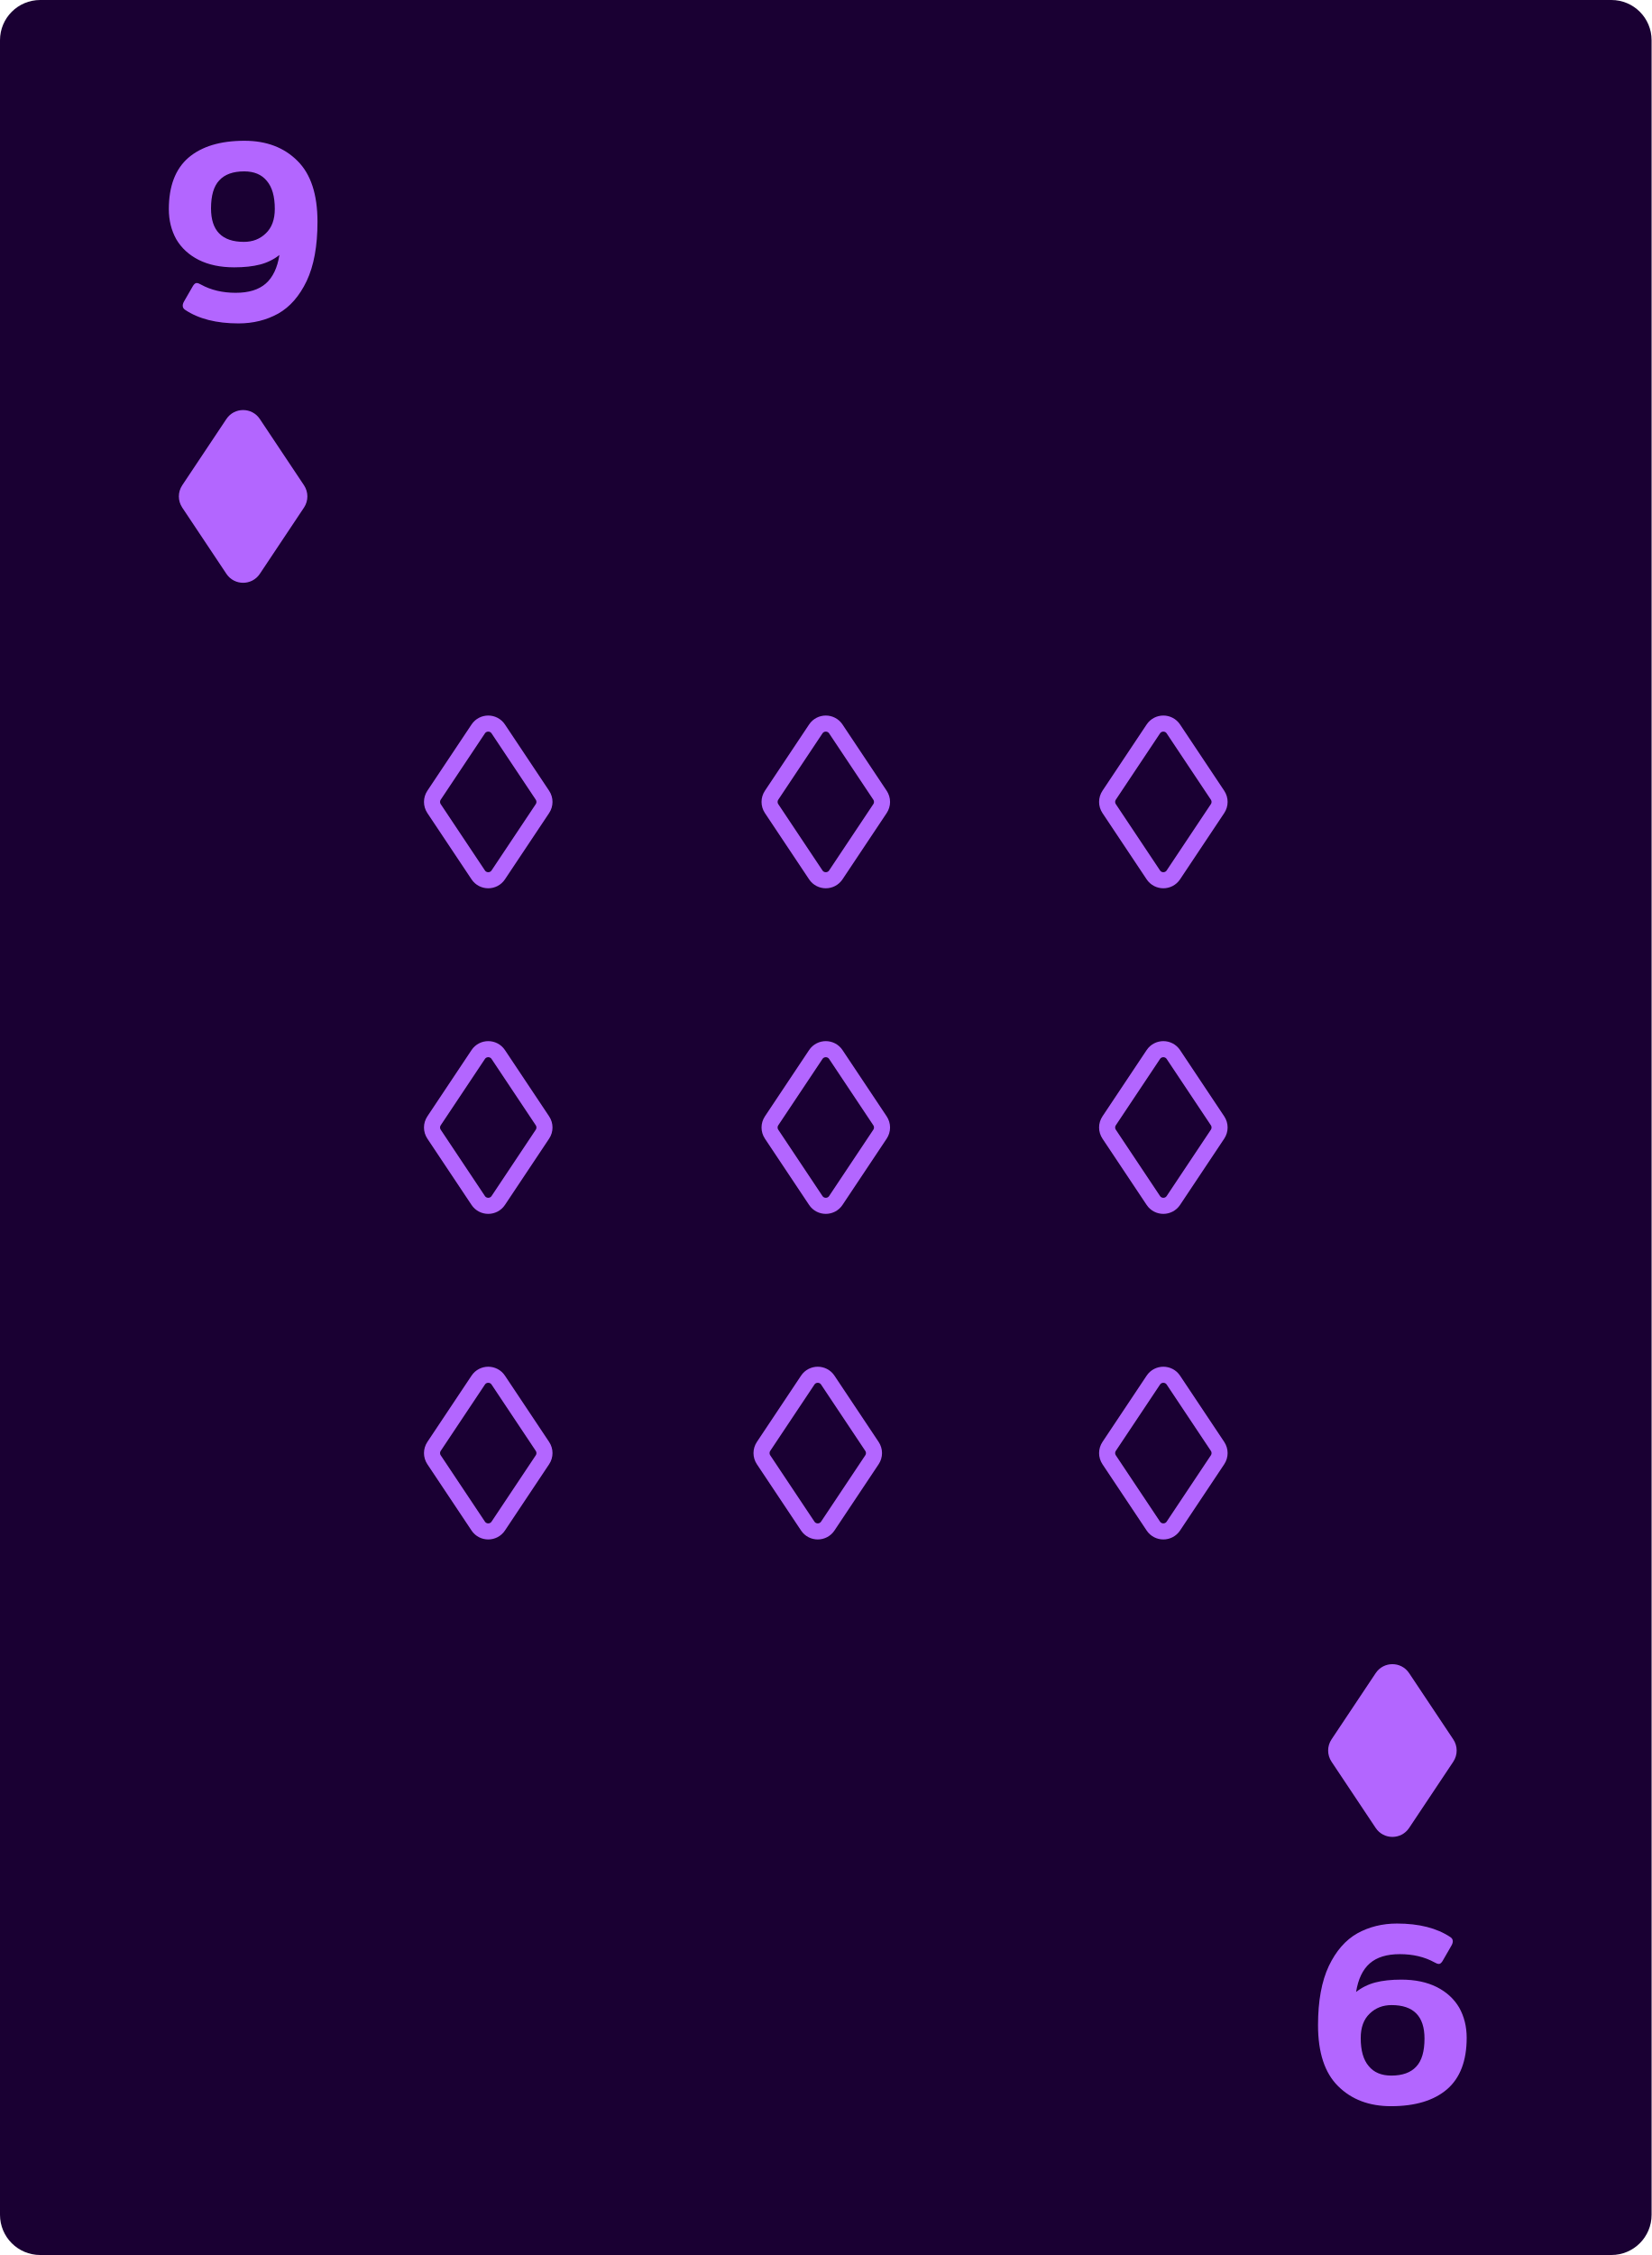
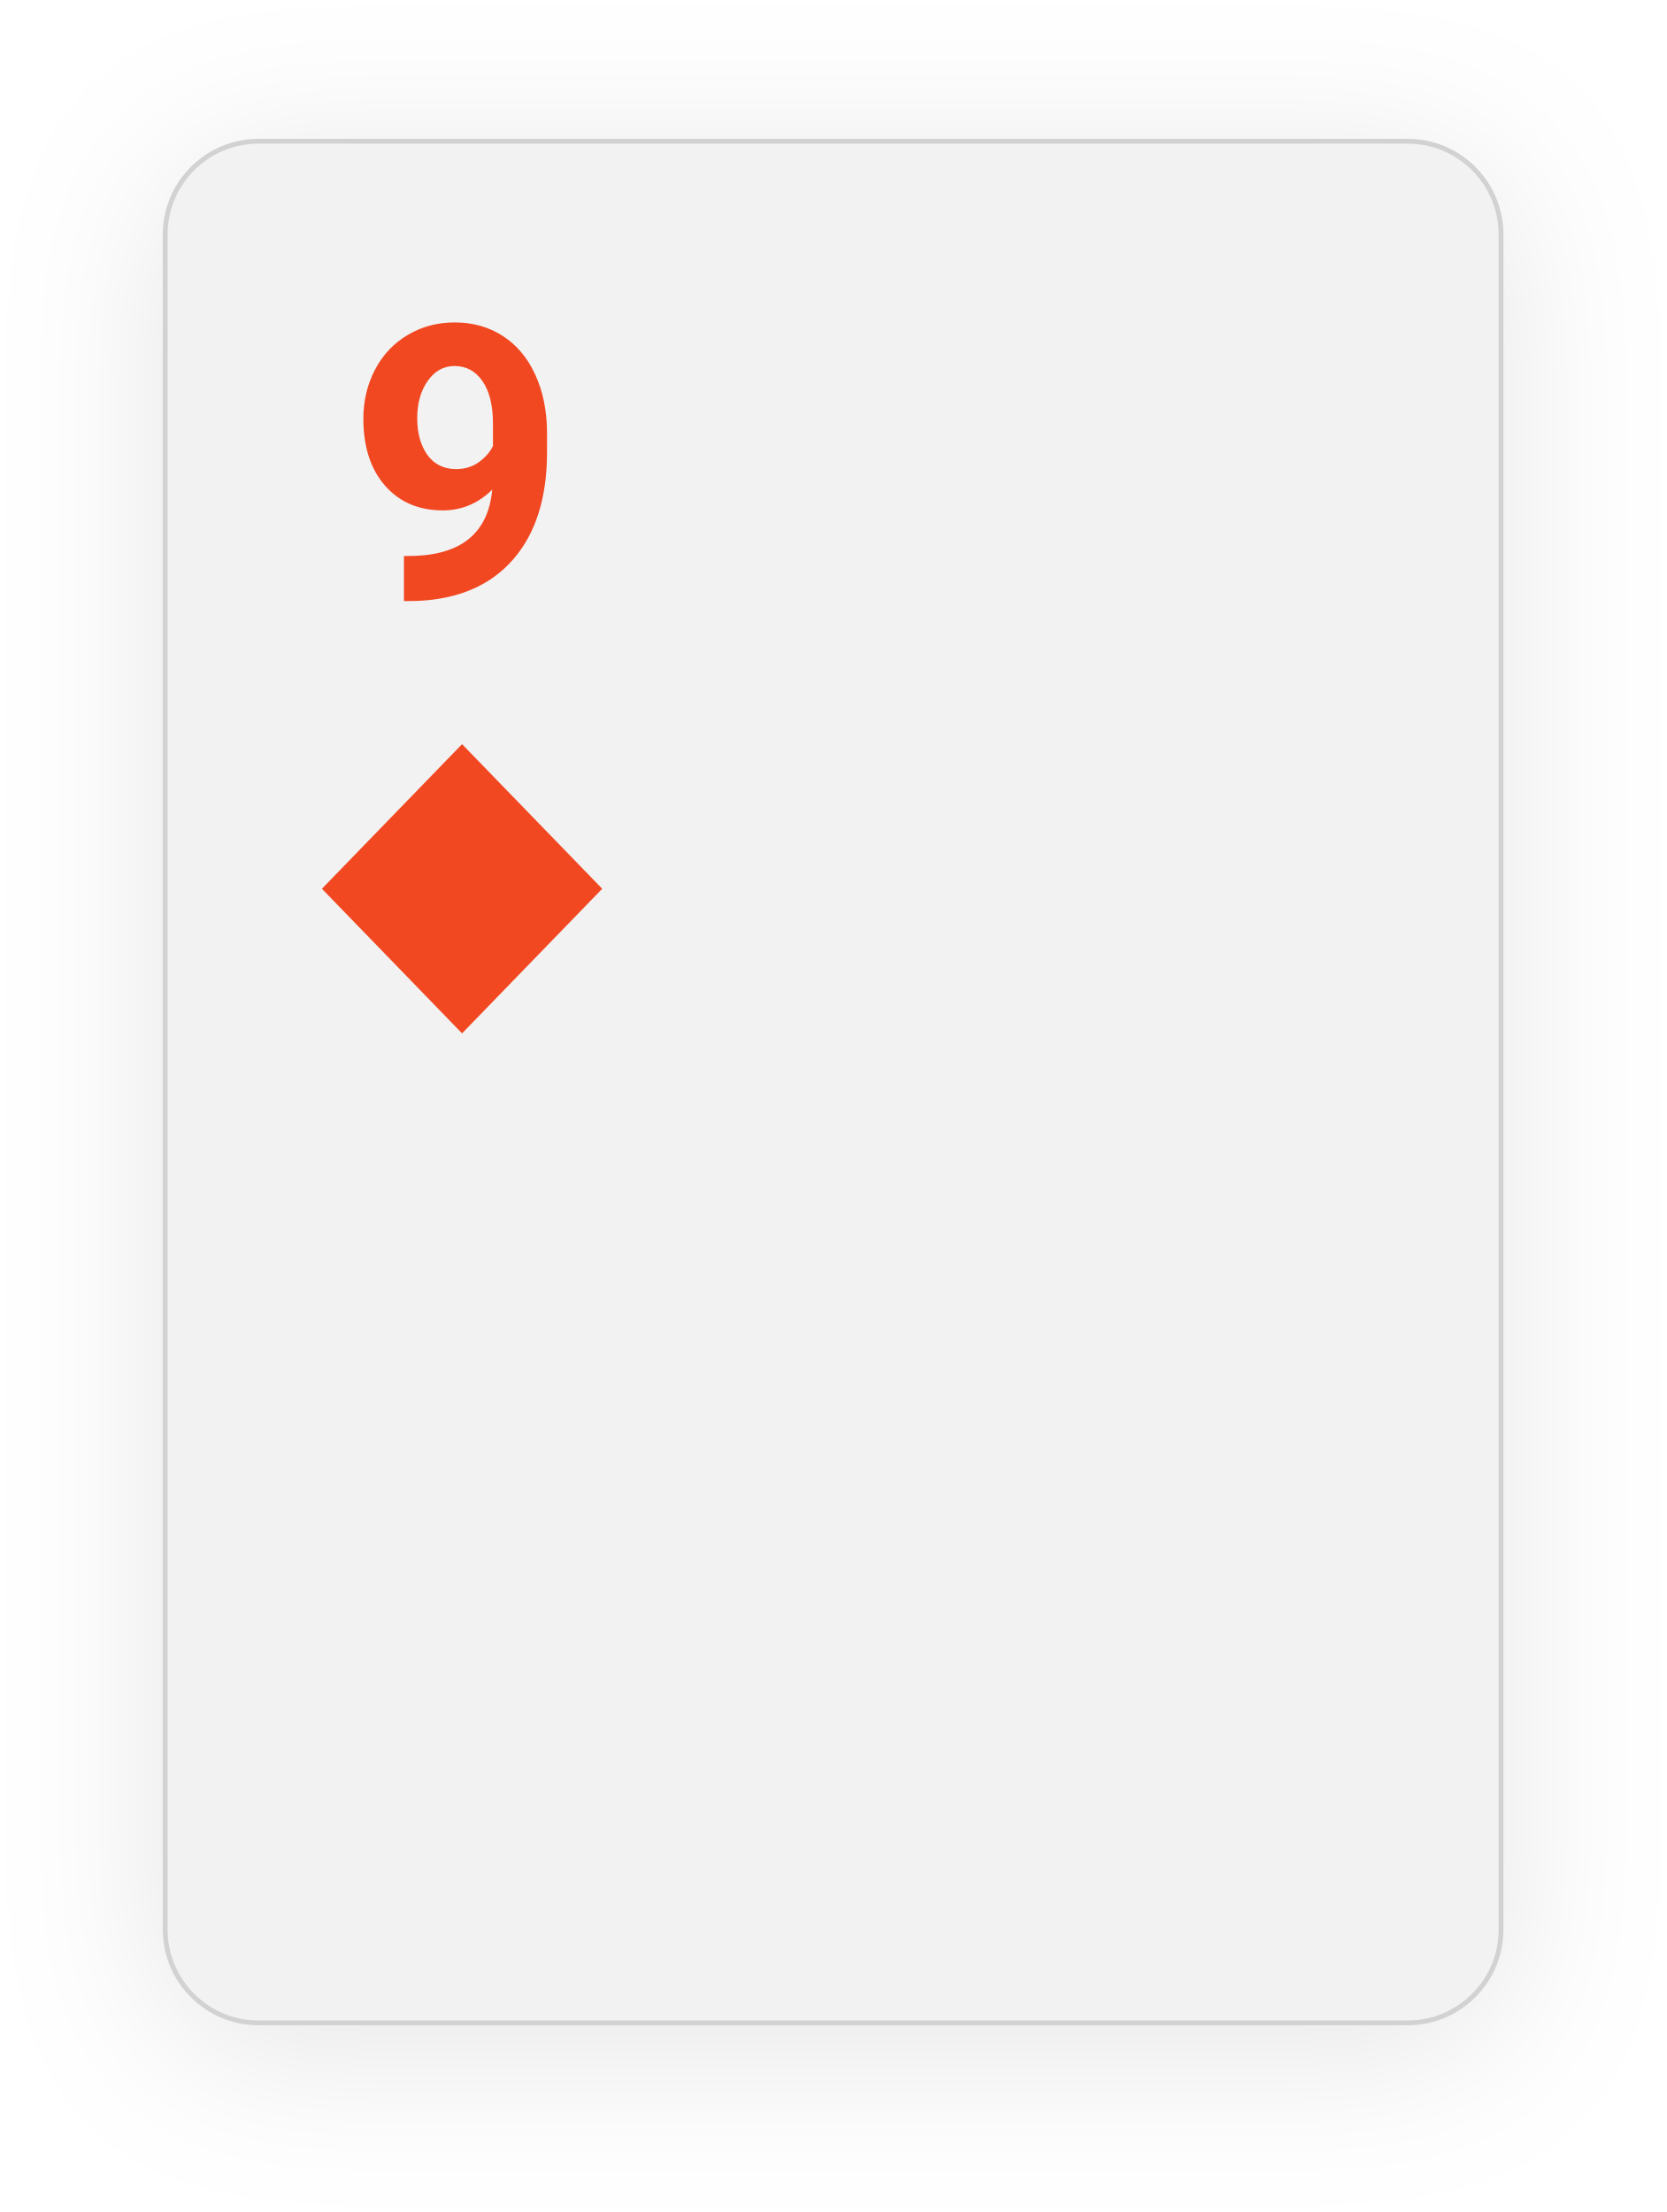
- <svg xmlns="http://www.w3.org/2000/svg" width="822" height="1122" viewBox="0 0 822 1122" fill="none">
-   <path d="M0 20C0 8.954 8.954 0 20 0H802C813.046 0 822 8.954 822 20V1102C822 1113.05 813.046 1122 802 1122H20C8.954 1122 0 1113.05 0 1102V20Z" fill="#1A0033" />
-   <path d="M118.719 160.92C107.711 160.92 98.836 158.659 92.094 154.136C91.326 153.624 90.942 152.941 90.942 152.088C90.942 151.405 91.198 150.637 91.71 149.784L96.062 142.232C96.66 141.293 97.257 140.824 97.855 140.824C98.452 140.824 99.177 141.08 100.031 141.592C104.98 144.323 110.74 145.688 117.311 145.688C123.796 145.688 128.788 144.152 132.287 141.08C135.785 138.008 138.047 133.272 139.071 126.872C136.255 129.091 133.055 130.669 129.471 131.608C125.887 132.547 121.577 133.016 116.543 133.016C109.716 133.016 103.828 131.779 98.879 129.304C94.014 126.829 90.302 123.416 87.743 119.064C85.268 114.627 84.031 109.635 84.031 104.088C84.031 92.653 87.273 84.12 93.758 78.488C100.329 72.856 109.631 70.04 121.663 70.04C132.585 70.04 141.375 73.368 148.031 80.024C154.687 86.595 158.015 96.707 158.015 110.36C158.015 122.392 156.223 132.205 152.639 139.8C149.055 147.309 144.319 152.728 138.431 156.056C132.543 159.299 125.972 160.92 118.719 160.92ZM121.407 120.344C125.759 120.344 129.385 118.936 132.287 116.12C135.273 113.304 136.767 109.251 136.767 103.96C136.767 97.731 135.444 93.08 132.799 90.008C130.239 86.851 126.484 85.272 121.535 85.272C115.988 85.272 111.849 86.765 109.119 89.752C106.388 92.653 105.023 97.304 105.023 103.704C105.023 114.797 110.484 120.344 121.407 120.344Z" fill="#B366FF" />
-   <path d="M112.679 208.481C116.638 202.543 125.362 202.543 129.321 208.481L151.302 241.453C153.541 244.812 153.541 249.188 151.302 252.547L129.321 285.519C125.362 291.457 116.638 291.457 112.679 285.519L90.698 252.547C88.459 249.188 88.459 244.812 90.698 241.453L112.679 208.481Z" fill="#B366FF" />
-   <path d="M695.281 957.08C706.289 957.08 715.164 959.341 721.905 963.864C722.673 964.376 723.057 965.059 723.057 965.912C723.057 966.595 722.801 967.363 722.289 968.216L717.938 975.768C717.34 976.707 716.743 977.176 716.145 977.176C715.548 977.176 714.823 976.92 713.969 976.408C709.02 973.677 703.26 972.312 696.689 972.312C690.204 972.312 685.212 973.848 681.713 976.92C678.215 979.992 675.953 984.728 674.929 991.128C677.745 988.909 680.945 987.331 684.529 986.392C688.113 985.453 692.423 984.984 697.457 984.984C704.284 984.984 710.172 986.221 715.122 988.696C719.985 991.171 723.697 994.584 726.257 998.936C728.732 1003.37 729.969 1008.37 729.969 1013.91C729.969 1025.35 726.727 1033.88 720.241 1039.51C713.671 1045.14 704.369 1047.96 692.337 1047.96C681.415 1047.96 672.625 1044.63 665.969 1037.98C659.313 1031.41 655.985 1021.29 655.985 1007.64C655.985 995.608 657.777 985.795 661.361 978.2C664.945 970.691 669.681 965.272 675.569 961.944C681.457 958.701 688.028 957.08 695.281 957.08ZM692.593 997.656C688.241 997.656 684.615 999.064 681.713 1001.88C678.727 1004.7 677.233 1008.75 677.233 1014.04C677.233 1020.27 678.556 1024.92 681.201 1027.99C683.761 1031.15 687.516 1032.73 692.465 1032.73C698.012 1032.73 702.151 1031.23 704.881 1028.25C707.612 1025.35 708.977 1020.7 708.977 1014.3C708.977 1003.2 703.516 997.656 692.593 997.656Z" fill="#B366FF" />
-   <path d="M701.321 909.519C697.362 915.457 688.638 915.457 684.679 909.519L662.698 876.547C660.459 873.188 660.459 868.812 662.698 865.453L684.679 832.481C688.638 826.543 697.362 826.543 701.321 832.481L723.302 865.453C725.541 868.812 725.541 873.188 723.302 876.547L701.321 909.519Z" fill="#B366FF" />
-   <path d="M406.008 524.7C408.383 521.137 413.617 521.137 415.992 524.7L437.974 557.672C439.317 559.687 439.317 562.313 437.974 564.328L415.992 597.3C413.617 600.863 408.383 600.863 406.008 597.3L384.026 564.328C382.683 562.313 382.683 559.687 384.026 557.672L406.008 524.7Z" stroke="#B366FF" stroke-width="8" />
-   <path d="M238.008 686.7C240.383 683.137 245.617 683.137 247.992 686.7L269.974 719.672C271.317 721.687 271.317 724.313 269.974 726.328L247.992 759.3C245.617 762.863 240.383 762.863 238.008 759.3L216.026 726.328C214.683 724.313 214.683 721.687 216.026 719.672L238.008 686.7Z" stroke="#B366FF" stroke-width="8" />
-   <path d="M402.008 686.7C404.383 683.137 409.617 683.137 411.992 686.7L433.974 719.672C435.317 721.687 435.317 724.313 433.974 726.328L411.992 759.3C409.617 762.863 404.383 762.863 402.008 759.3L380.026 726.328C378.683 724.313 378.683 721.687 380.026 719.672L402.008 686.7Z" stroke="#B366FF" stroke-width="8" />
-   <path d="M574.008 686.7C576.383 683.137 581.617 683.137 583.992 686.7L605.974 719.672C607.317 721.687 607.317 724.313 605.974 726.328L583.992 759.3C581.617 762.863 576.383 762.863 574.008 759.3L552.026 726.328C550.683 724.313 550.683 721.687 552.026 719.672L574.008 686.7Z" stroke="#B366FF" stroke-width="8" />
-   <path d="M574.008 524.7C576.383 521.137 581.617 521.137 583.992 524.7L605.974 557.672C607.317 559.687 607.317 562.313 605.974 564.328L583.992 597.3C581.617 600.863 576.383 600.863 574.008 597.3L552.026 564.328C550.683 562.313 550.683 559.687 552.026 557.672L574.008 524.7Z" stroke="#B366FF" stroke-width="8" />
-   <path d="M238.008 524.7C240.383 521.137 245.617 521.137 247.992 524.7L269.974 557.672C271.317 559.687 271.317 562.313 269.974 564.328L247.992 597.3C245.617 600.863 240.383 600.863 238.008 597.3L216.026 564.328C214.683 562.313 214.683 559.687 216.026 557.672L238.008 524.7Z" stroke="#B366FF" stroke-width="8" />
-   <path d="M574.008 362.7C576.383 359.137 581.617 359.137 583.992 362.7L605.974 395.672C607.317 397.687 607.317 400.313 605.974 402.328L583.992 435.3C581.617 438.863 576.383 438.863 574.008 435.3L552.026 402.328C550.683 400.313 550.683 397.687 552.026 395.672L574.008 362.7Z" stroke="#B366FF" stroke-width="8" />
-   <path d="M238.008 362.7C240.383 359.137 245.617 359.137 247.992 362.7L269.974 395.672C271.317 397.687 271.317 400.313 269.974 402.328L247.992 435.3C245.617 438.863 240.383 438.863 238.008 435.3L216.026 402.328C214.683 400.313 214.683 397.687 216.026 395.672L238.008 362.7Z" stroke="#B366FF" stroke-width="8" />
-   <path d="M406.008 362.7C408.383 359.137 413.617 359.137 415.992 362.7L437.974 395.672C439.317 397.687 439.317 400.313 437.974 402.328L415.992 435.3C413.617 438.863 408.383 438.863 406.008 435.3L384.026 402.328C382.683 400.313 382.683 397.687 384.026 395.672L406.008 362.7Z" stroke="#B366FF" stroke-width="8" />
+ <svg xmlns="http://www.w3.org/2000/svg" width="348" height="462" viewBox="0 0 348 462" fill="none">
+   <g filter="url(#filter0_d_0_358)">
+     <rect x="34" y="29" width="280" height="394" rx="20" fill="#F2F2F2" />
+     <rect x="34.5" y="29.5" width="279" height="393" rx="19.5" stroke="#D2D2D2" />
+   </g>
+   <path d="M102.805 102.266C99.862 105.156 96.424 106.602 92.492 106.602C87.466 106.602 83.443 104.883 80.422 101.445C77.401 97.982 75.891 93.32 75.891 87.461C75.891 83.737 76.698 80.326 78.312 77.227C79.953 74.102 82.232 71.68 85.148 69.961C88.065 68.216 91.346 67.344 94.992 67.344C98.742 67.344 102.076 68.281 104.992 70.156C107.909 72.031 110.174 74.727 111.789 78.242C113.404 81.758 114.224 85.781 114.25 90.312V94.492C114.25 103.971 111.893 111.419 107.18 116.836C102.466 122.253 95.787 125.143 87.141 125.508L84.367 125.547V116.133L86.867 116.094C96.685 115.651 101.997 111.042 102.805 102.266ZM95.266 97.969C97.088 97.969 98.651 97.5 99.953 96.562C101.281 95.625 102.284 94.492 102.961 93.164V88.516C102.961 84.688 102.232 81.719 100.773 79.609C99.315 77.5 97.362 76.445 94.914 76.445C92.648 76.445 90.787 77.487 89.328 79.57C87.87 81.628 87.141 84.219 87.141 87.344C87.141 90.443 87.844 92.995 89.25 95C90.682 96.979 92.688 97.969 95.266 97.969Z" fill="#F24822" />
+   <path fill-rule="evenodd" clip-rule="evenodd" d="M67.231 185.628L96.504 215.831L125.778 185.628L96.504 155.425L67.231 185.628Z" fill="#F24822" />
+   <defs>
+     <filter id="filter0_d_0_358" x="0" y="0" width="348" height="462" filterUnits="userSpaceOnUse" color-interpolation-filters="sRGB">
+       <feFlood flood-opacity="0" result="BackgroundImageFix" />
+       <feColorMatrix in="SourceAlpha" type="matrix" values="0 0 0 0 0 0 0 0 0 0 0 0 0 0 0 0 0 0 127 0" result="hardAlpha" />
+       <feOffset dy="5" />
+       <feGaussianBlur stdDeviation="17" />
+       <feColorMatrix type="matrix" values="0 0 0 0 0 0 0 0 0 0 0 0 0 0 0 0 0 0 0.1 0" />
+       <feBlend mode="normal" in2="BackgroundImageFix" result="effect1_dropShadow_0_358" />
+       <feBlend mode="normal" in="SourceGraphic" in2="effect1_dropShadow_0_358" result="shape" />
+     </filter>
+   </defs>
</svg>
